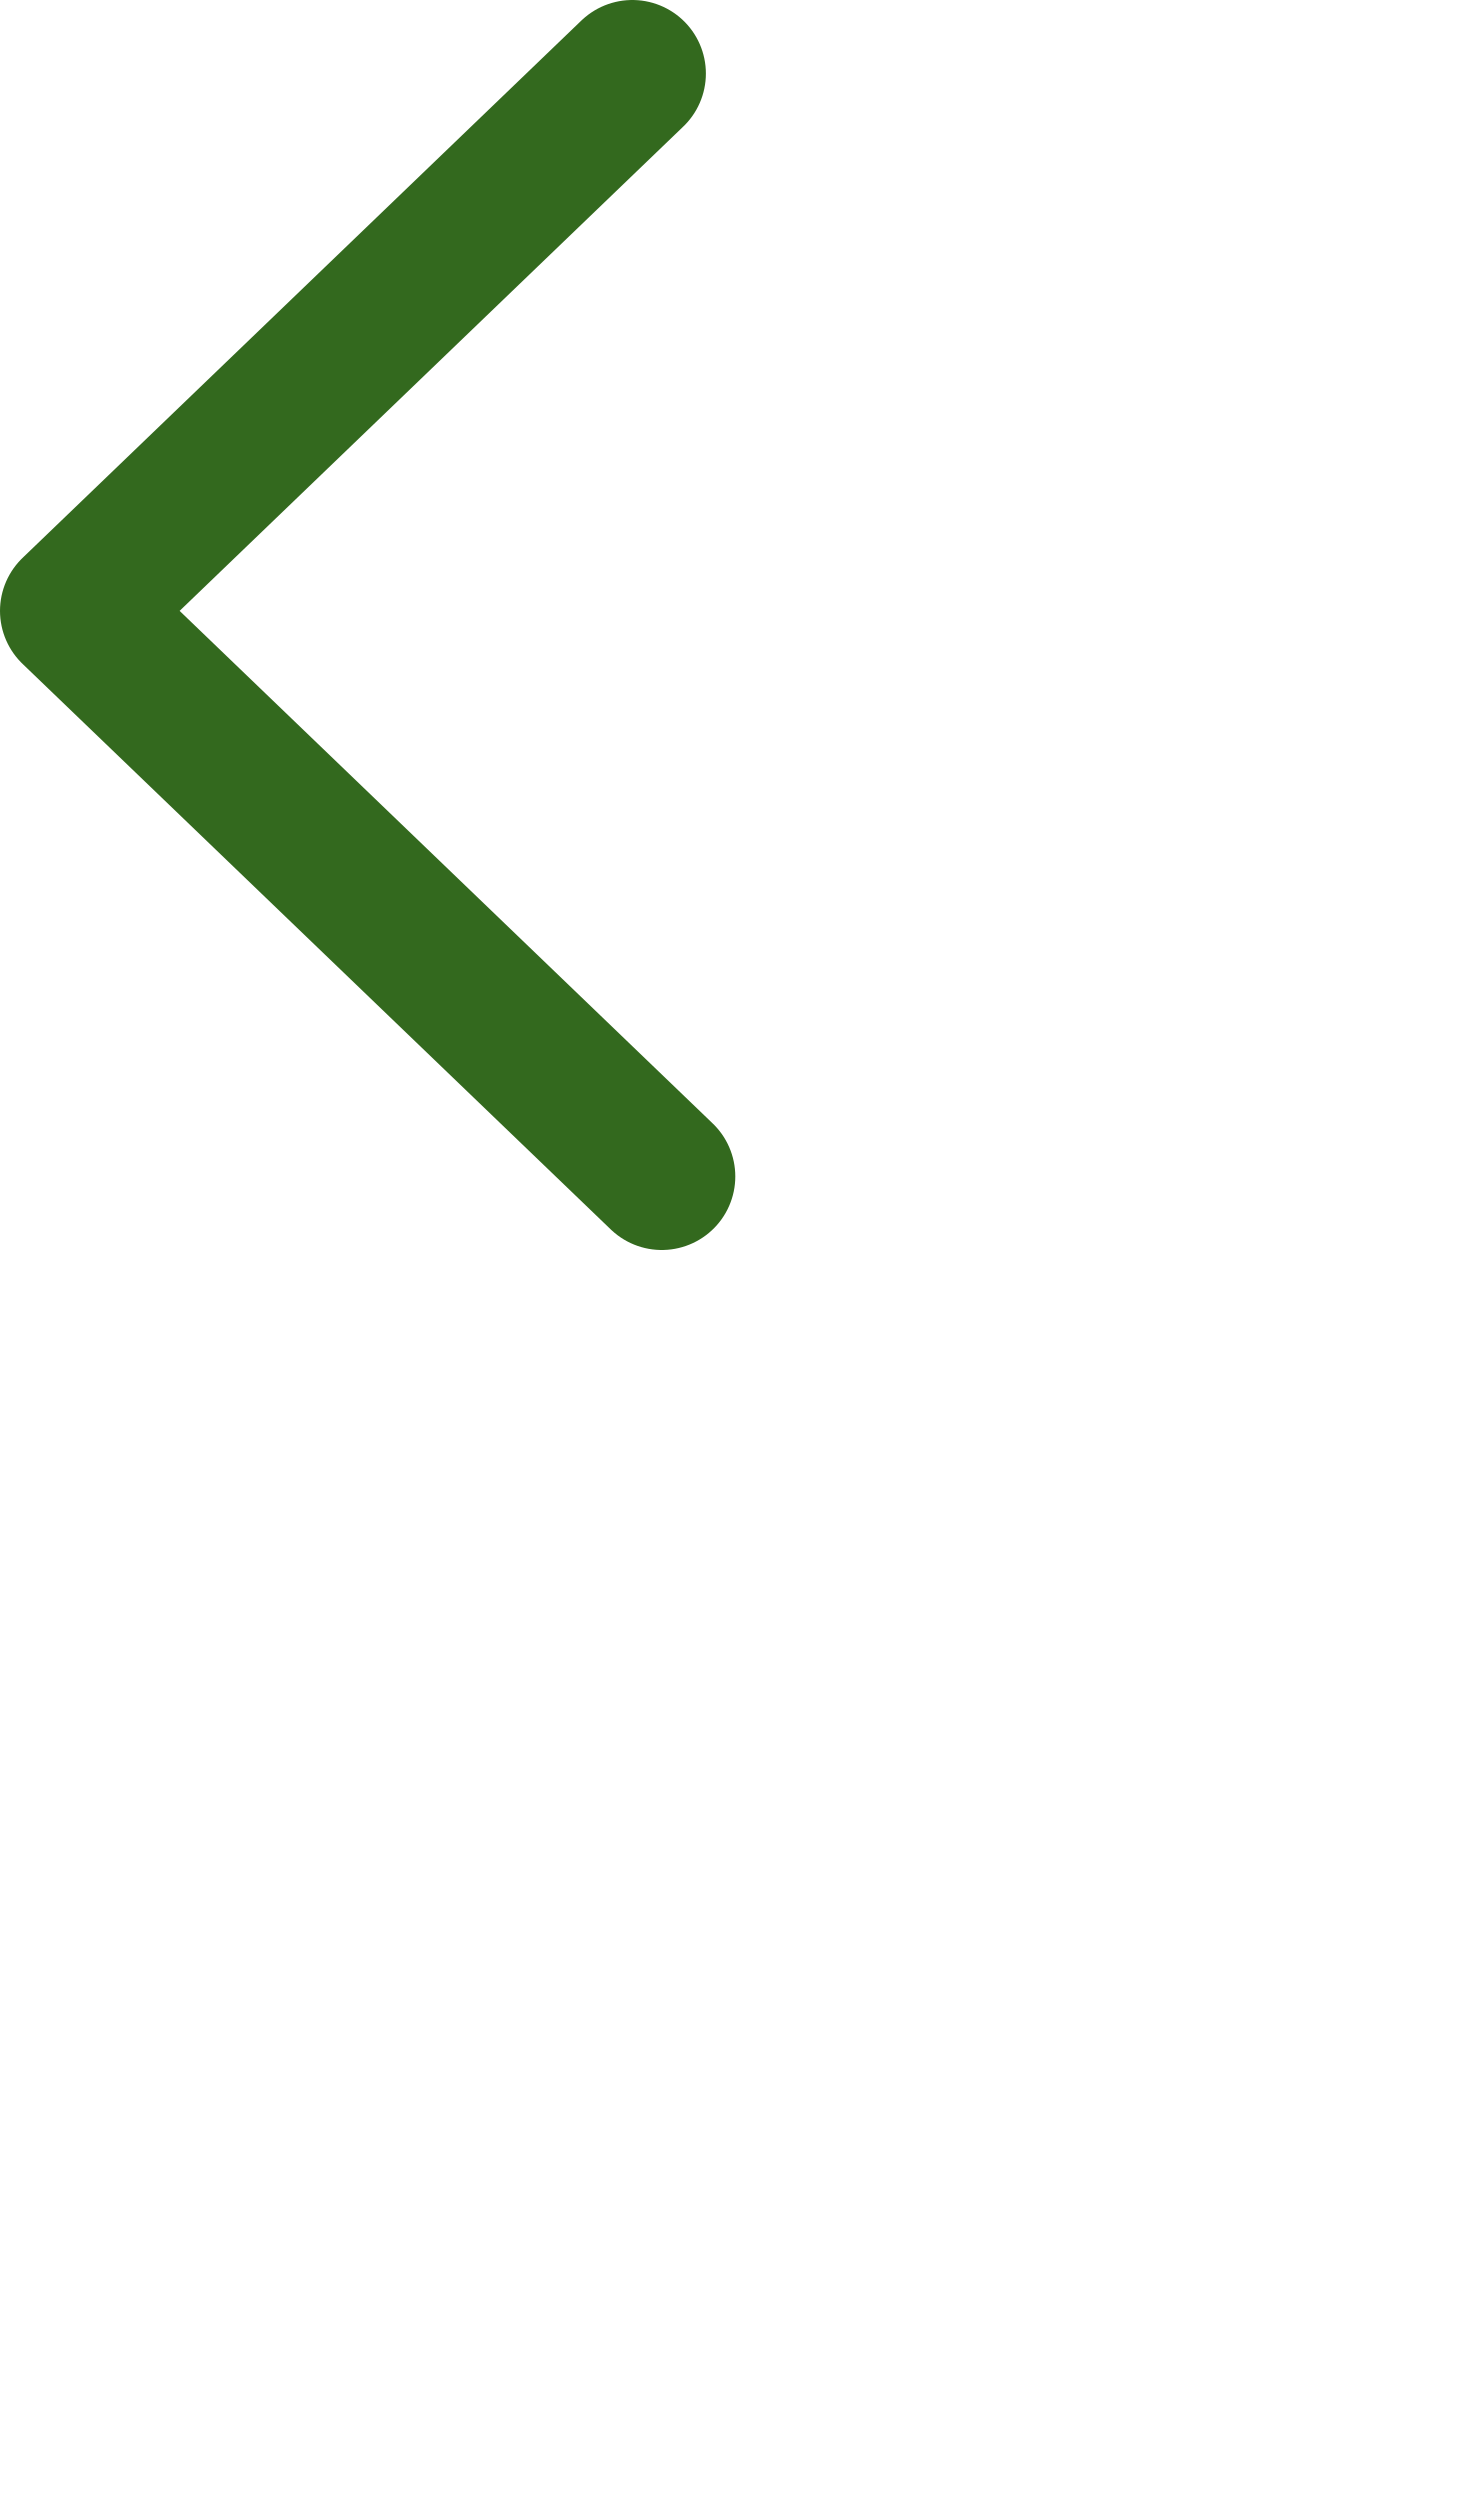
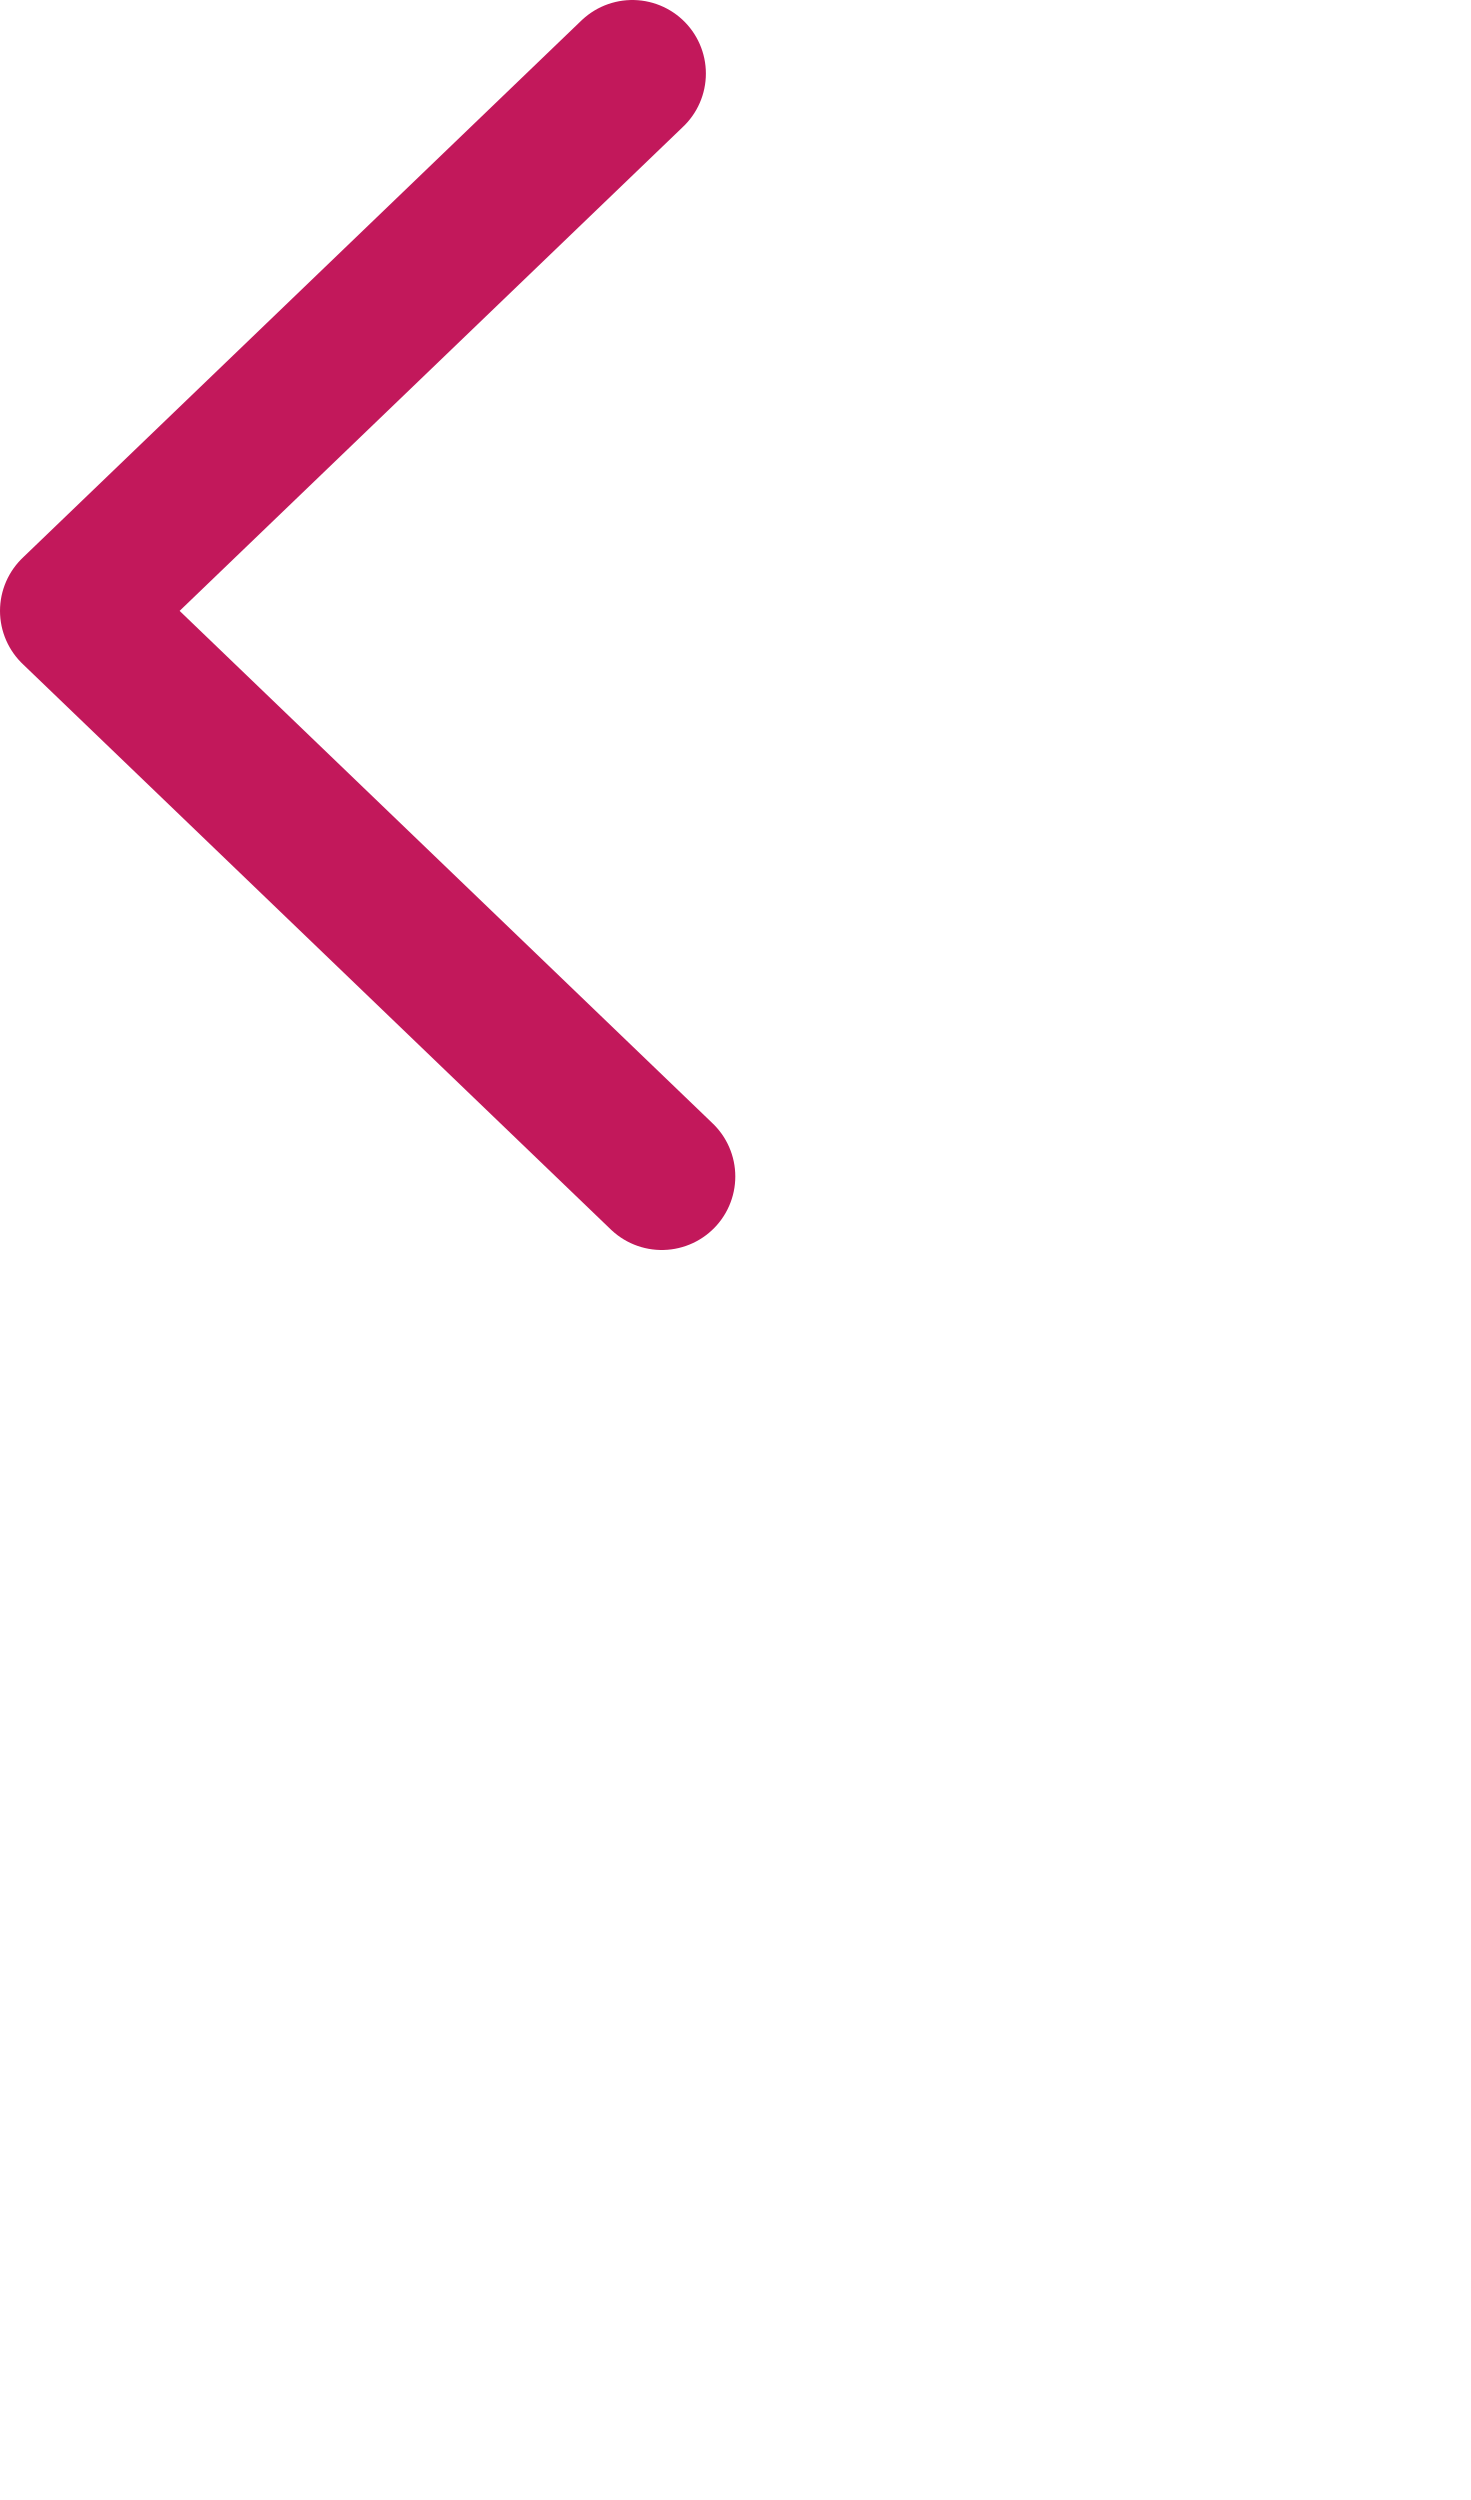
- <svg xmlns="http://www.w3.org/2000/svg" width="20" height="34" viewBox="0 0 20 34" fill="none">
-   <path d="M8.6 1L1 8.308L9 16" stroke="#33691e" stroke-width="2" stroke-linecap="round" stroke-linejoin="round" />
+ <svg xmlns="http://www.w3.org/2000/svg" width="40" height="68" viewBox="0 0 20 34" fill="none">
+   <path d="M8.6 1L1 8.308L9 16" stroke="#c2185b" stroke-width="2" stroke-linecap="round" stroke-linejoin="round" />
</svg>
